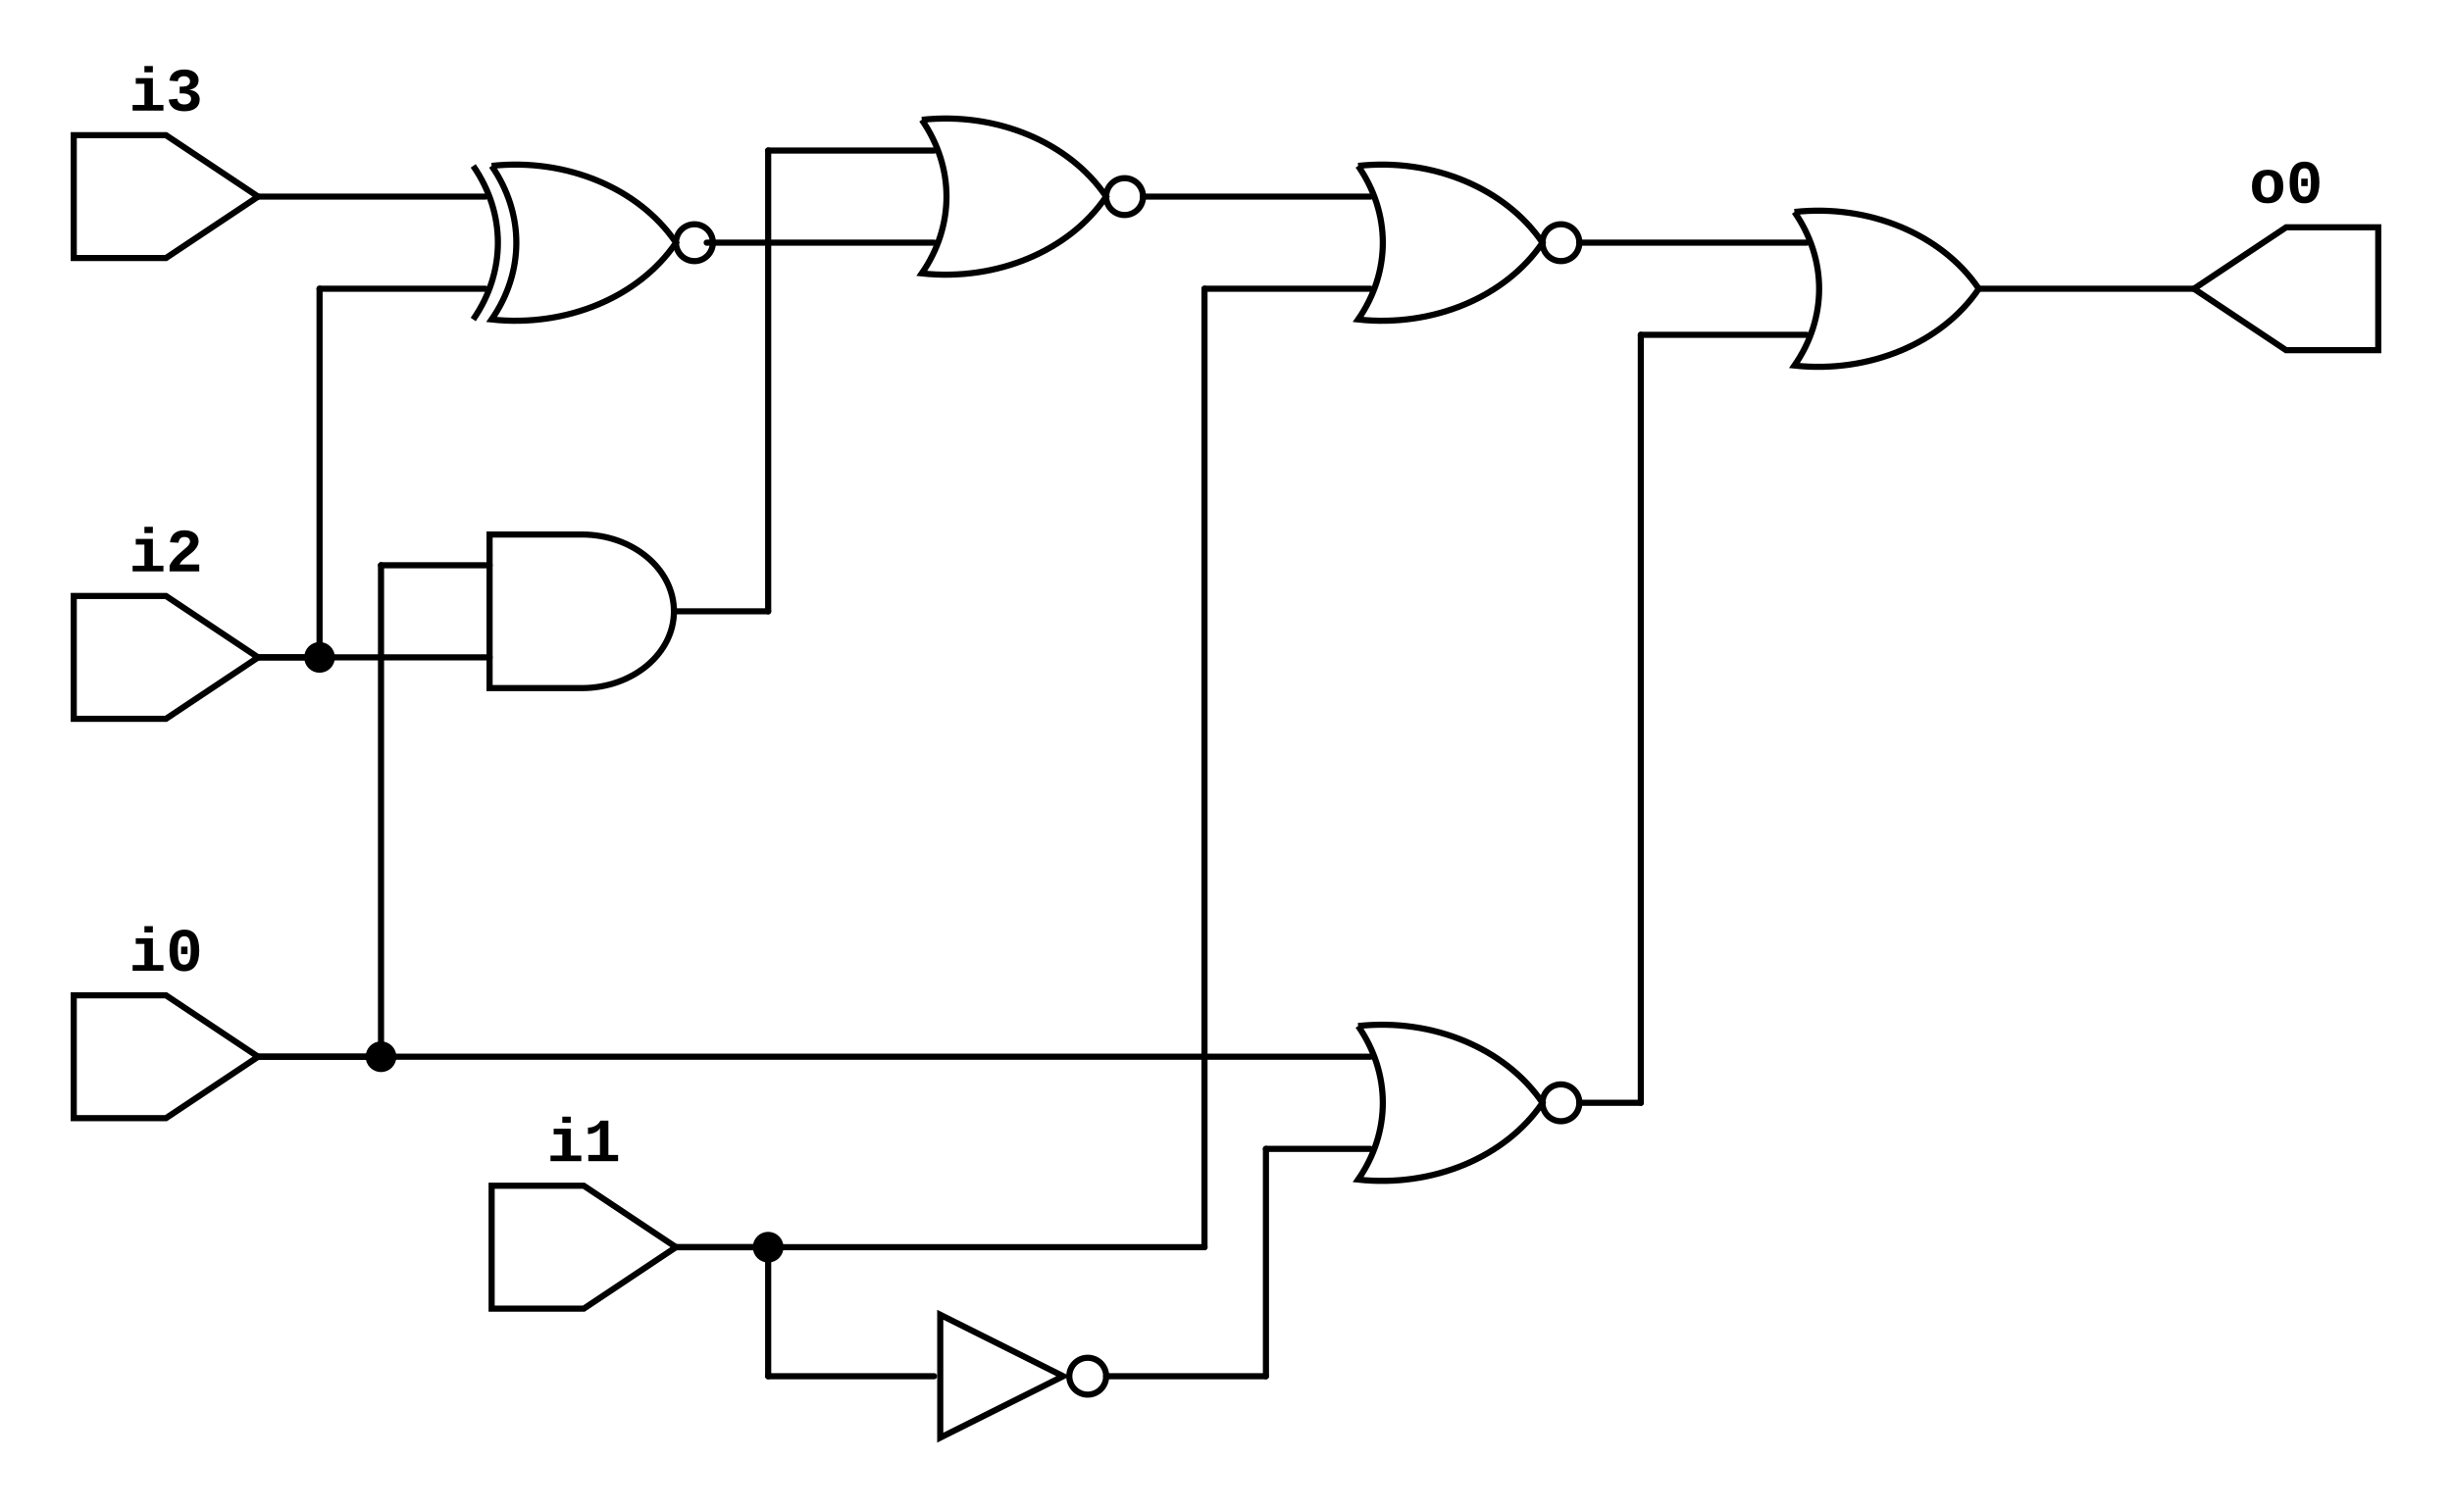
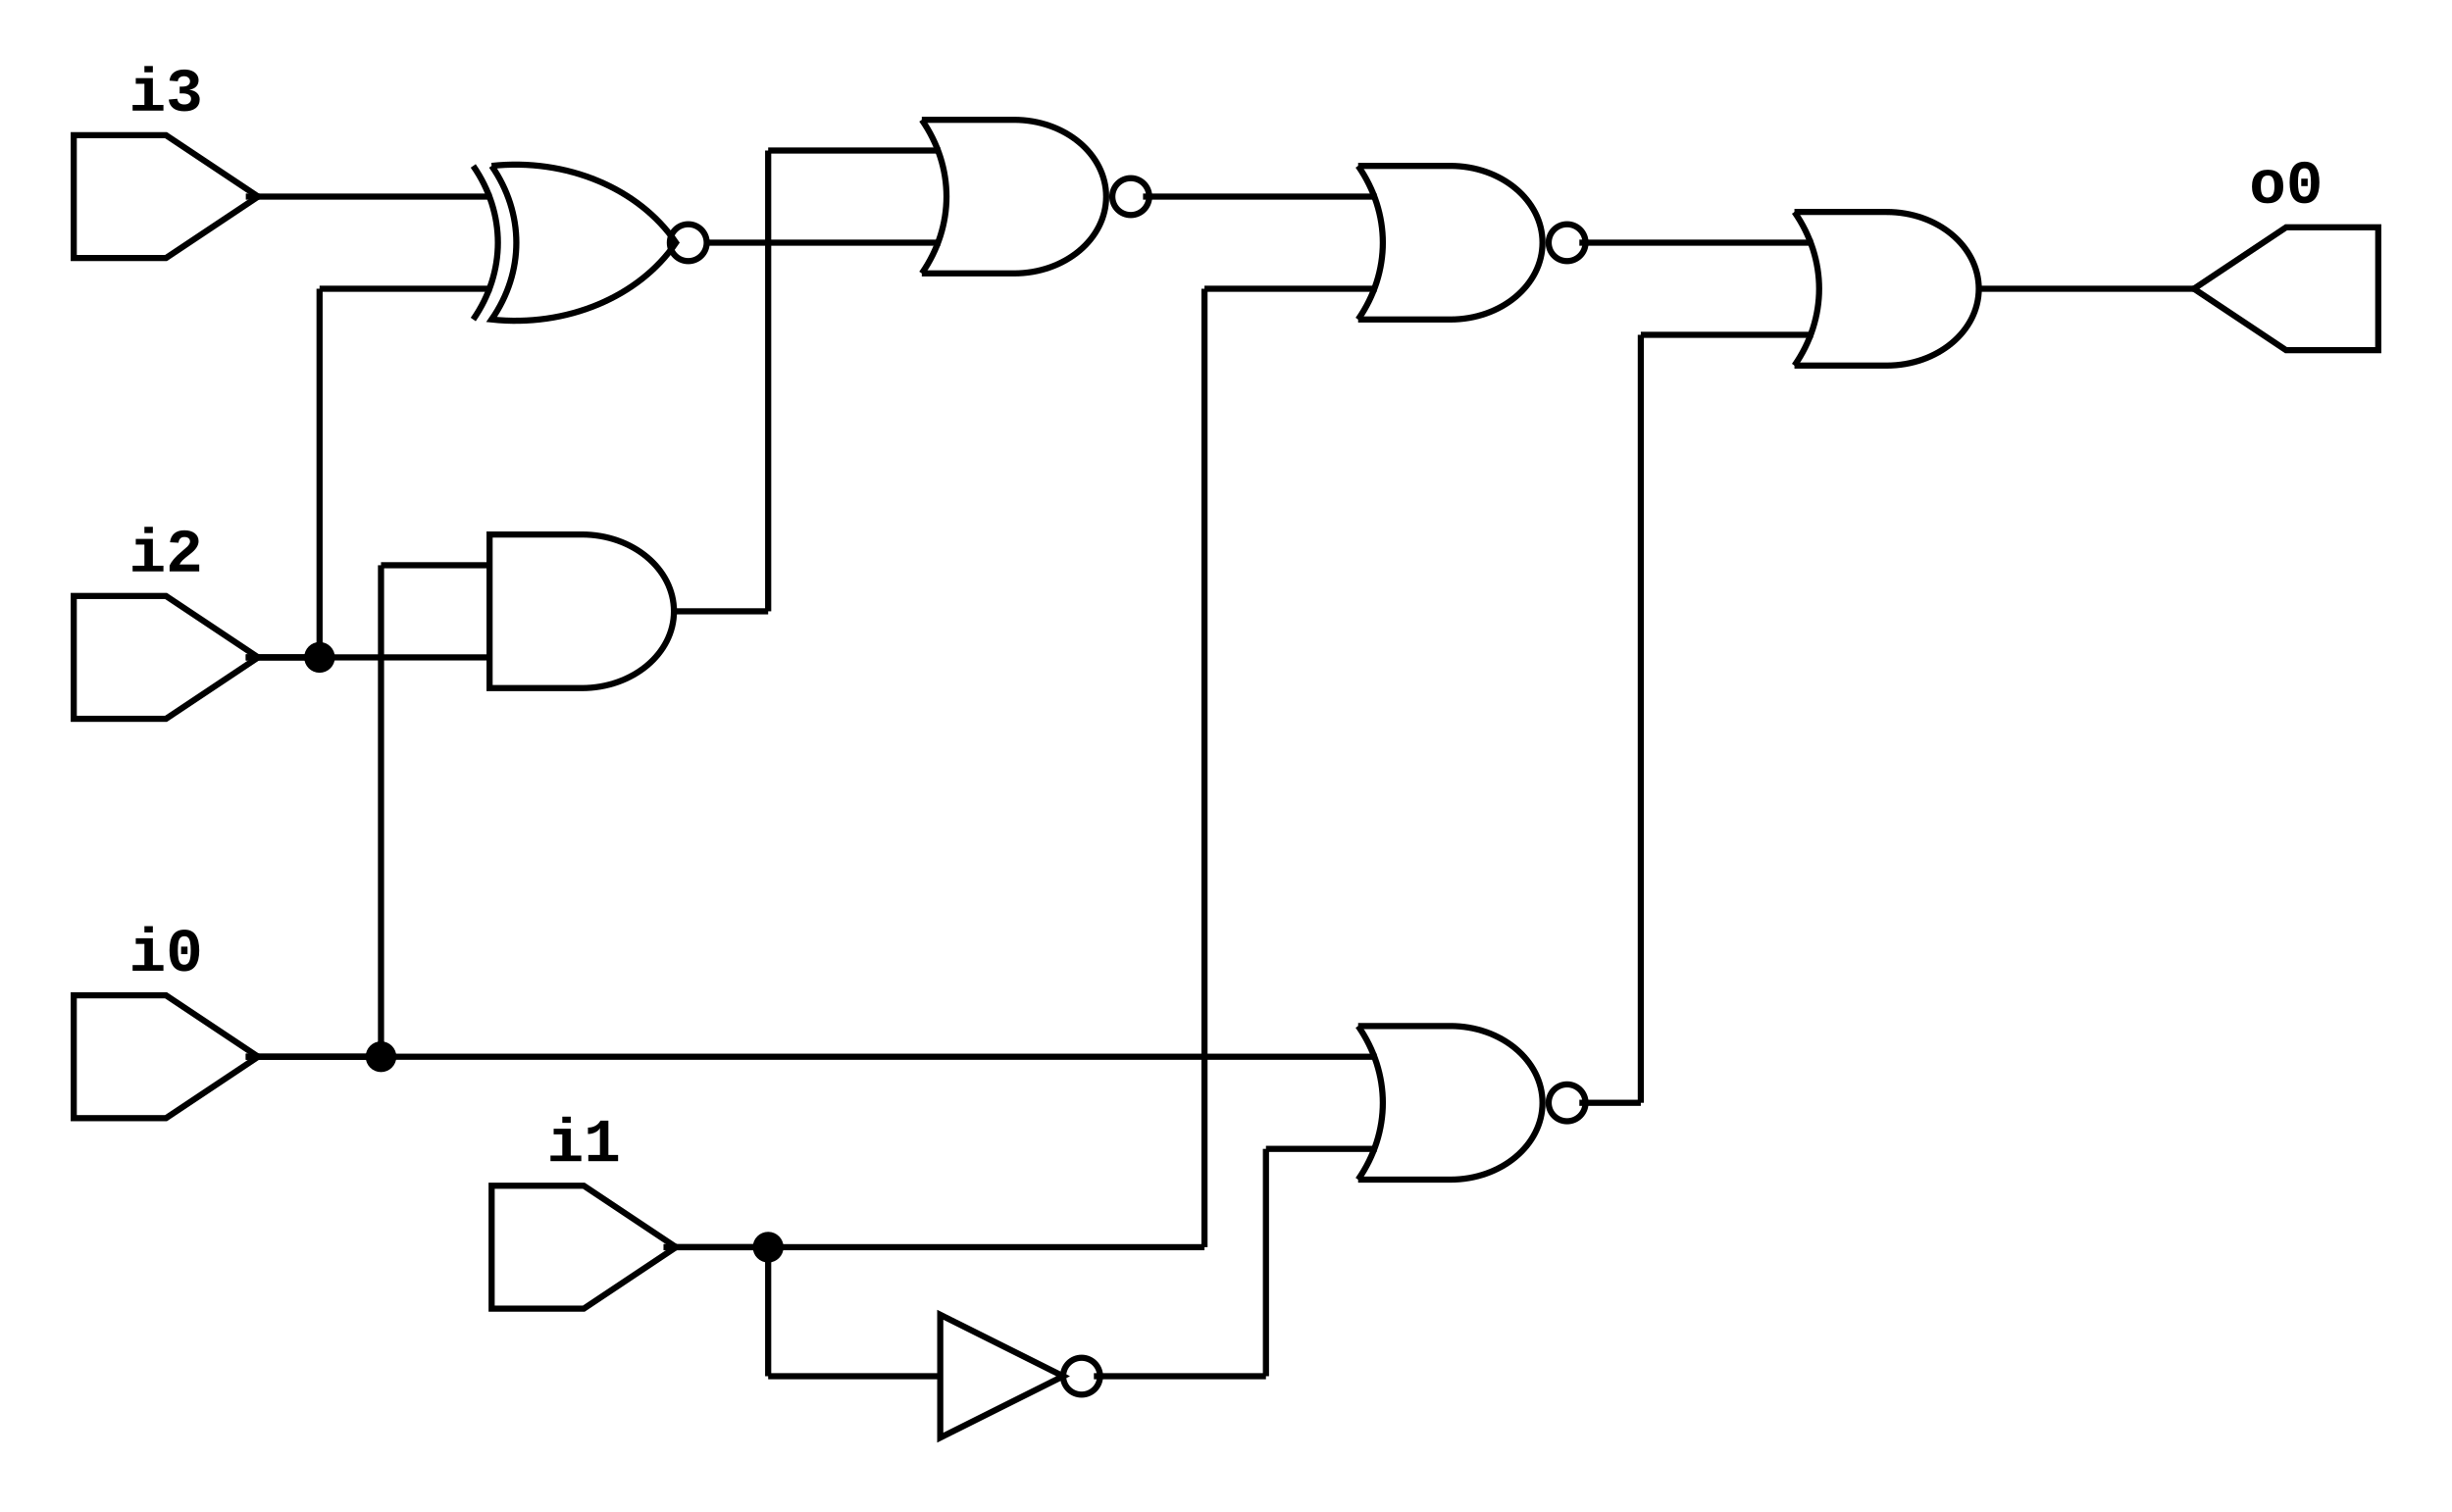
<svg xmlns="http://www.w3.org/2000/svg" xmlns:ns1="https://github.com/nturley/netlistsvg" width="399" height="246">
  <style>svg {
-   stroke:#000;
-   fill:none;
- }
- text {
-   fill:#000;
-   stroke:none;
-   font-size:10px;
-   font-weight: bold;
-   font-family: "Courier New", monospace;
- }
- line {
-     stroke-linecap: round;
- }
- .nodelabel {
-   text-anchor: middle;
- }
- .inputPortLabel {
-   text-anchor: end;
- }
- .splitjoinBody {
-   fill:#000;
- }</style>
+     stroke:#000;
+     fill:none;
+   }
+   text {
+     fill:#000;
+     stroke:none;
+     font-size:10px;
+     font-weight: bold;
+     font-family: "Courier New", monospace;
+   }
+   .nodelabel {
+     text-anchor: middle;
+   }
+   .inputPortLabel {
+     text-anchor: end;
+   }
+   .splitjoinBody {
+     fill:#000;
+   }</style>
  <g ns1:type="and" transform="translate(79.66667,87)" ns1:width="30" ns1:height="25" id="cell_And$3">
    <ns1:alias val="$and" />
    <ns1:alias val="$logic_and" />
    <ns1:alias val="$_AND_" />
-     <ns1:alias val="$reduce_and" />
    <path d="M0,0 L0,25 L15,25 A15 12.5 0 0 0 15,0 Z" class="cell_And$3" />
    <g ns1:x="0" ns1:y="5" ns1:pid="A" />
    <g ns1:x="0" ns1:y="20" ns1:pid="B" />
    <g ns1:x="30" ns1:y="12.5" ns1:pid="Y" />
  </g>
  <g ns1:type="reduce_nxor" transform="translate(77,27)" ns1:width="33" ns1:height="25" id="cell_Xnor$9">
    <ns1:alias val="$xnor" />
    <ns1:alias val="$reduce_xnor" />
    <ns1:alias val="$_XNOR_" />
    <path d="M3,0 A30 25 0 0 1 3,25 A30 25 0 0 0 33,12.5 A30 25 0 0 0 3,0" class="cell_Xnor$9" />
    <path d="M0,0 A30 25 0 0 1 0,25" class="cell_Xnor$9" />
-     <circle cx="36" cy="12.5" r="3" class="cell_Xnor$9" />
-     <g ns1:x="2" ns1:y="5" ns1:pid="A" />
-     <g ns1:x="2" ns1:y="20" ns1:pid="B" />
+     <circle cx="35" cy="12.5" r="3" class="cell_Xnor$9" />
+     <g ns1:x="3" ns1:y="5" ns1:pid="A" />
+     <g ns1:x="3" ns1:y="20" ns1:pid="B" />
    <g ns1:x="38" ns1:y="12.5" ns1:pid="Y" />
  </g>
  <g ns1:type="reduce_nor" transform="translate(150,19.5)" ns1:width="33" ns1:height="25" id="cell_Nor$1">
    <ns1:alias val="$nor" />
    <ns1:alias val="$reduce_nor" />
    <ns1:alias val="$_NOR_" />
    <ns1:alias val="$_ORNOT_" />
-     <path d="M0,0 A30 25 0 0 1 0,25 A30 25 0 0 0 30,12.5 A30 25 0 0 0 0,0" class="cell_Nor$1" />
-     <circle cx="33" cy="12.5" r="3" class="cell_Nor$1" />
-     <g ns1:x="2" ns1:y="5" ns1:pid="A" />
-     <g ns1:x="2" ns1:y="20" ns1:pid="B" />
+     <path d="M0,25 L0,25 L15,25 A15 12.5 0 0 0 15,0 L0,0" class="cell_Nor$1" />
+     <path d="M0,0 A30 25 0 0 1 0,25" class="cell_Nor$1" />
+     <circle cx="34" cy="12.5" r="3" class="cell_Nor$1" />
+     <g ns1:x="3" ns1:y="5" ns1:pid="A" />
+     <g ns1:x="3" ns1:y="20" ns1:pid="B" />
    <g ns1:x="36" ns1:y="12.5" ns1:pid="Y" />
  </g>
  <g ns1:type="reduce_nor" transform="translate(221,27)" ns1:width="33" ns1:height="25" id="cell_Nor$2">
    <ns1:alias val="$nor" />
    <ns1:alias val="$reduce_nor" />
    <ns1:alias val="$_NOR_" />
    <ns1:alias val="$_ORNOT_" />
-     <path d="M0,0 A30 25 0 0 1 0,25 A30 25 0 0 0 30,12.5 A30 25 0 0 0 0,0" class="cell_Nor$2" />
-     <circle cx="33" cy="12.5" r="3" class="cell_Nor$2" />
-     <g ns1:x="2" ns1:y="5" ns1:pid="A" />
-     <g ns1:x="2" ns1:y="20" ns1:pid="B" />
+     <path d="M0,25 L0,25 L15,25 A15 12.5 0 0 0 15,0 L0,0" class="cell_Nor$2" />
+     <path d="M0,0 A30 25 0 0 1 0,25" class="cell_Nor$2" />
+     <circle cx="34" cy="12.5" r="3" class="cell_Nor$2" />
+     <g ns1:x="3" ns1:y="5" ns1:pid="A" />
+     <g ns1:x="3" ns1:y="20" ns1:pid="B" />
    <g ns1:x="36" ns1:y="12.5" ns1:pid="Y" />
  </g>
  <g ns1:type="not" transform="translate(153,214)" ns1:width="30" ns1:height="20" id="cell_Inv$6">
    <ns1:alias val="$_NOT_" />
    <ns1:alias val="$not" />
    <ns1:alias val="$logic_not" />
    <path d="M0,0 L0,20 L20,10 Z" class="cell_Inv$6" />
-     <circle cx="24" cy="10" r="3" class="cell_Inv$6" />
-     <g ns1:x="-1" ns1:y="10" ns1:pid="A" />
-     <g ns1:x="27" ns1:y="10" ns1:pid="Y" />
+     <circle cx="23" cy="10" r="3" class="cell_Inv$6" />
+     <g ns1:x="0" ns1:y="10" ns1:pid="A" />
+     <g ns1:x="25" ns1:y="10" ns1:pid="Y" />
  </g>
  <g ns1:type="or" transform="translate(292,34.5)" ns1:width="30" ns1:height="25" id="cell_Or$7">
    <ns1:alias val="$or" />
    <ns1:alias val="$logic_or" />
    <ns1:alias val="$_OR_" />
-     <ns1:alias val="$reduce_or" />
-     <ns1:alias val="$reduce_bool" />
-     <path d="M0,0 A30 25 0 0 1 0,25 A30 25 0 0 0 30,12.5 A30 25 0 0 0 0,0" class="cell_Or$7" />
-     <g ns1:x="2" ns1:y="5" ns1:pid="A" />
-     <g ns1:x="2" ns1:y="20" ns1:pid="B" />
+     <path d="M0,25 L0,25 L15,25 A15 12.5 0 0 0 15,0 L0,0" class="cell_Or$7" />
+     <path d="M0,0 A30 25 0 0 1 0,25" class="cell_Or$7" />
+     <g ns1:x="3" ns1:y="5" ns1:pid="A" />
+     <g ns1:x="3" ns1:y="20" ns1:pid="B" />
    <g ns1:x="30" ns1:y="12.5" ns1:pid="Y" />
  </g>
  <g ns1:type="reduce_nor" transform="translate(221,167)" ns1:width="33" ns1:height="25" id="cell_Nor$4">
    <ns1:alias val="$nor" />
    <ns1:alias val="$reduce_nor" />
    <ns1:alias val="$_NOR_" />
    <ns1:alias val="$_ORNOT_" />
-     <path d="M0,0 A30 25 0 0 1 0,25 A30 25 0 0 0 30,12.5 A30 25 0 0 0 0,0" class="cell_Nor$4" />
-     <circle cx="33" cy="12.5" r="3" class="cell_Nor$4" />
-     <g ns1:x="2" ns1:y="5" ns1:pid="A" />
-     <g ns1:x="2" ns1:y="20" ns1:pid="B" />
+     <path d="M0,25 L0,25 L15,25 A15 12.5 0 0 0 15,0 L0,0" class="cell_Nor$4" />
+     <path d="M0,0 A30 25 0 0 1 0,25" class="cell_Nor$4" />
+     <circle cx="34" cy="12.5" r="3" class="cell_Nor$4" />
+     <g ns1:x="3" ns1:y="5" ns1:pid="A" />
+     <g ns1:x="3" ns1:y="20" ns1:pid="B" />
    <g ns1:x="36" ns1:y="12.5" ns1:pid="Y" />
  </g>
  <g ns1:type="inputExt" transform="translate(12,162)" ns1:width="30" ns1:height="20" id="cell_i0">
    <text x="15" y="-4" class="nodelabel cell_i0" ns1:attribute="ref">i0</text>
    <ns1:alias val="$_inputExt_" />
    <path d="M0,0 L0,20 L15,20 L30,10 L15,0 Z" class="cell_i0" />
-     <g ns1:x="30" ns1:y="10" ns1:pid="Y" />
+     <g ns1:x="28" ns1:y="10" ns1:pid="Y" />
  </g>
  <g ns1:type="inputExt" transform="translate(12,22)" ns1:width="30" ns1:height="20" id="cell_i3">
    <text x="15" y="-4" class="nodelabel cell_i3" ns1:attribute="ref">i3</text>
    <ns1:alias val="$_inputExt_" />
    <path d="M0,0 L0,20 L15,20 L30,10 L15,0 Z" class="cell_i3" />
-     <g ns1:x="30" ns1:y="10" ns1:pid="Y" />
+     <g ns1:x="28" ns1:y="10" ns1:pid="Y" />
  </g>
  <g ns1:type="inputExt" transform="translate(80,193)" ns1:width="30" ns1:height="20" id="cell_i1">
    <text x="15" y="-4" class="nodelabel cell_i1" ns1:attribute="ref">i1</text>
    <ns1:alias val="$_inputExt_" />
    <path d="M0,0 L0,20 L15,20 L30,10 L15,0 Z" class="cell_i1" />
-     <g ns1:x="30" ns1:y="10" ns1:pid="Y" />
+     <g ns1:x="28" ns1:y="10" ns1:pid="Y" />
  </g>
  <g ns1:type="inputExt" transform="translate(12,97)" ns1:width="30" ns1:height="20" id="cell_i2">
    <text x="15" y="-4" class="nodelabel cell_i2" ns1:attribute="ref">i2</text>
    <ns1:alias val="$_inputExt_" />
    <path d="M0,0 L0,20 L15,20 L30,10 L15,0 Z" class="cell_i2" />
-     <g ns1:x="30" ns1:y="10" ns1:pid="Y" />
+     <g ns1:x="28" ns1:y="10" ns1:pid="Y" />
  </g>
  <g ns1:type="outputExt" transform="translate(357,37)" ns1:width="30" ns1:height="20" id="cell_o0">
    <text x="15" y="-4" class="nodelabel cell_o0" ns1:attribute="ref">o0</text>
    <ns1:alias val="$_outputExt_" />
    <path d="M30,0 L30,20 L15,20 L0,10 L15,0 Z" class="cell_o0" />
    <g ns1:x="0" ns1:y="10" ns1:pid="A" />
  </g>
-   <line x1="42" x2="62" y1="172" y2="172" class="net_0 width_1" style="stroke-width: 1" />
-   <line x1="62" x2="62" y1="172" y2="92" class="net_0 width_1" style="stroke-width: 1" />
-   <circle cx="62" cy="172" r="2" style="fill:#000" class="net_0 width_1" />
-   <line x1="62" x2="79.667" y1="92" y2="92" class="net_0 width_1" style="stroke-width: 1" />
-   <line x1="42" x2="223" y1="172" y2="172" class="net_0 width_1" style="stroke-width: 1" />
-   <line x1="42" x2="79.667" y1="107" y2="107" class="net_10 width_1" style="stroke-width: 1" />
-   <line x1="42" x2="52" y1="107" y2="107" class="net_10 width_1" style="stroke-width: 1" />
-   <line x1="52" x2="52" y1="107" y2="47" class="net_10 width_1" style="stroke-width: 1" />
-   <circle cx="52" cy="107" r="2" style="fill:#000" class="net_10 width_1" />
-   <line x1="52" x2="79" y1="47" y2="47" class="net_10 width_1" style="stroke-width: 1" />
-   <line x1="42" x2="79" y1="32" y2="32" class="net_8 width_1" style="stroke-width: 1" />
-   <line x1="109.667" x2="125" y1="99.5" y2="99.5" class="net_3 width_1" style="stroke-width: 1" />
-   <line x1="125" x2="125" y1="99.5" y2="24.5" class="net_3 width_1" style="stroke-width: 1" />
-   <line x1="125" x2="152" y1="24.5" y2="24.5" class="net_3 width_1" style="stroke-width: 1" />
-   <line x1="115" x2="152" y1="39.5" y2="39.5" class="net_9 width_1" style="stroke-width: 1" />
-   <line x1="186" x2="223" y1="32" y2="32" class="net_1 width_1" style="stroke-width: 1" />
-   <line x1="110" x2="196" y1="203" y2="203" class="net_5 width_1" style="stroke-width: 1" />
-   <line x1="196" x2="196" y1="203" y2="47" class="net_5 width_1" style="stroke-width: 1" />
-   <line x1="196" x2="223" y1="47" y2="47" class="net_5 width_1" style="stroke-width: 1" />
-   <line x1="110" x2="125" y1="203" y2="203" class="net_5 width_1" style="stroke-width: 1" />
-   <line x1="125" x2="125" y1="203" y2="224" class="net_5 width_1" style="stroke-width: 1" />
-   <circle cx="125" cy="203" r="2" style="fill:#000" class="net_5 width_1" />
-   <line x1="125" x2="152" y1="224" y2="224" class="net_5 width_1" style="stroke-width: 1" />
-   <line x1="257" x2="294" y1="39.5" y2="39.5" class="net_2 width_1" style="stroke-width: 1" />
-   <line x1="257" x2="267" y1="179.5" y2="179.5" class="net_4 width_1" style="stroke-width: 1" />
-   <line x1="267" x2="267" y1="179.5" y2="54.5" class="net_4 width_1" style="stroke-width: 1" />
-   <line x1="267" x2="294" y1="54.5" y2="54.5" class="net_4 width_1" style="stroke-width: 1" />
-   <line x1="180" x2="206" y1="224" y2="224" class="net_6 width_1" style="stroke-width: 1" />
-   <line x1="206" x2="206" y1="224" y2="187" class="net_6 width_1" style="stroke-width: 1" />
-   <line x1="206" x2="223" y1="187" y2="187" class="net_6 width_1" style="stroke-width: 1" />
-   <line x1="322" x2="357" y1="47" y2="47" class="net_7 width_1" style="stroke-width: 1" />
+   <line x1="40" x2="62" y1="172" y2="172" class="net_0" />
+   <line x1="62" x2="62" y1="172" y2="92" class="net_0" />
+   <circle cx="62" cy="172" r="2" style="fill:#000" class="net_0" />
+   <line x1="62" x2="79.667" y1="92" y2="92" class="net_0" />
+   <line x1="40" x2="224" y1="172" y2="172" class="net_0" />
+   <line x1="40" x2="79.667" y1="107" y2="107" class="net_10" />
+   <line x1="40" x2="52" y1="107" y2="107" class="net_10" />
+   <line x1="52" x2="52" y1="107" y2="47" class="net_10" />
+   <circle cx="52" cy="107" r="2" style="fill:#000" class="net_10" />
+   <line x1="52" x2="80" y1="47" y2="47" class="net_10" />
+   <line x1="40" x2="80" y1="32" y2="32" class="net_8" />
+   <line x1="109.667" x2="125" y1="99.5" y2="99.5" class="net_3" />
+   <line x1="125" x2="125" y1="99.5" y2="24.5" class="net_3" />
+   <line x1="125" x2="153" y1="24.5" y2="24.5" class="net_3" />
+   <line x1="115" x2="153" y1="39.5" y2="39.5" class="net_9" />
+   <line x1="186" x2="224" y1="32" y2="32" class="net_1" />
+   <line x1="108" x2="196" y1="203" y2="203" class="net_5" />
+   <line x1="196" x2="196" y1="203" y2="47" class="net_5" />
+   <line x1="196" x2="224" y1="47" y2="47" class="net_5" />
+   <line x1="108" x2="125" y1="203" y2="203" class="net_5" />
+   <line x1="125" x2="125" y1="203" y2="224" class="net_5" />
+   <circle cx="125" cy="203" r="2" style="fill:#000" class="net_5" />
+   <line x1="125" x2="153" y1="224" y2="224" class="net_5" />
+   <line x1="257" x2="295" y1="39.5" y2="39.5" class="net_2" />
+   <line x1="257" x2="267" y1="179.5" y2="179.5" class="net_4" />
+   <line x1="267" x2="267" y1="179.5" y2="54.5" class="net_4" />
+   <line x1="267" x2="295" y1="54.5" y2="54.5" class="net_4" />
+   <line x1="178" x2="206" y1="224" y2="224" class="net_6" />
+   <line x1="206" x2="206" y1="224" y2="187" class="net_6" />
+   <line x1="206" x2="224" y1="187" y2="187" class="net_6" />
+   <line x1="322" x2="357" y1="47" y2="47" class="net_7" />
</svg>
